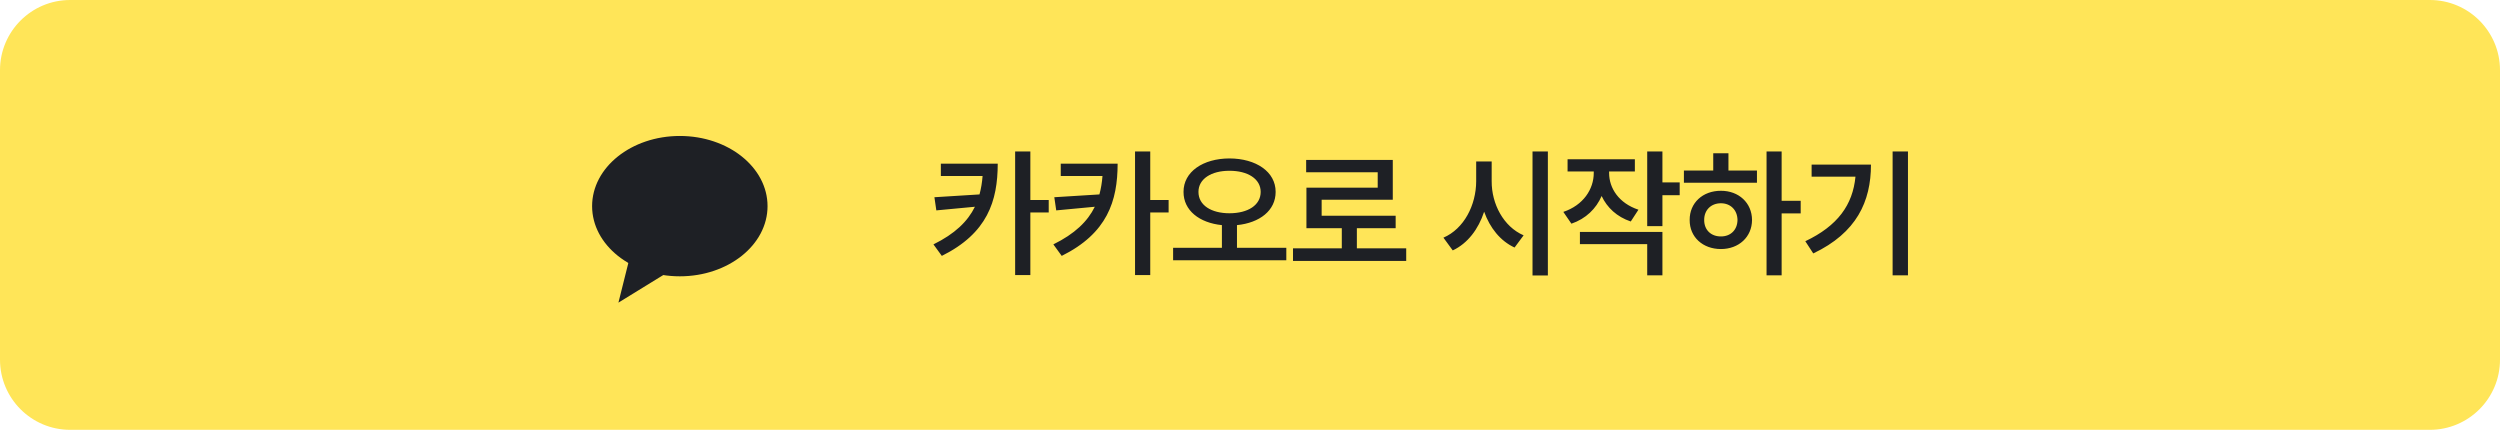
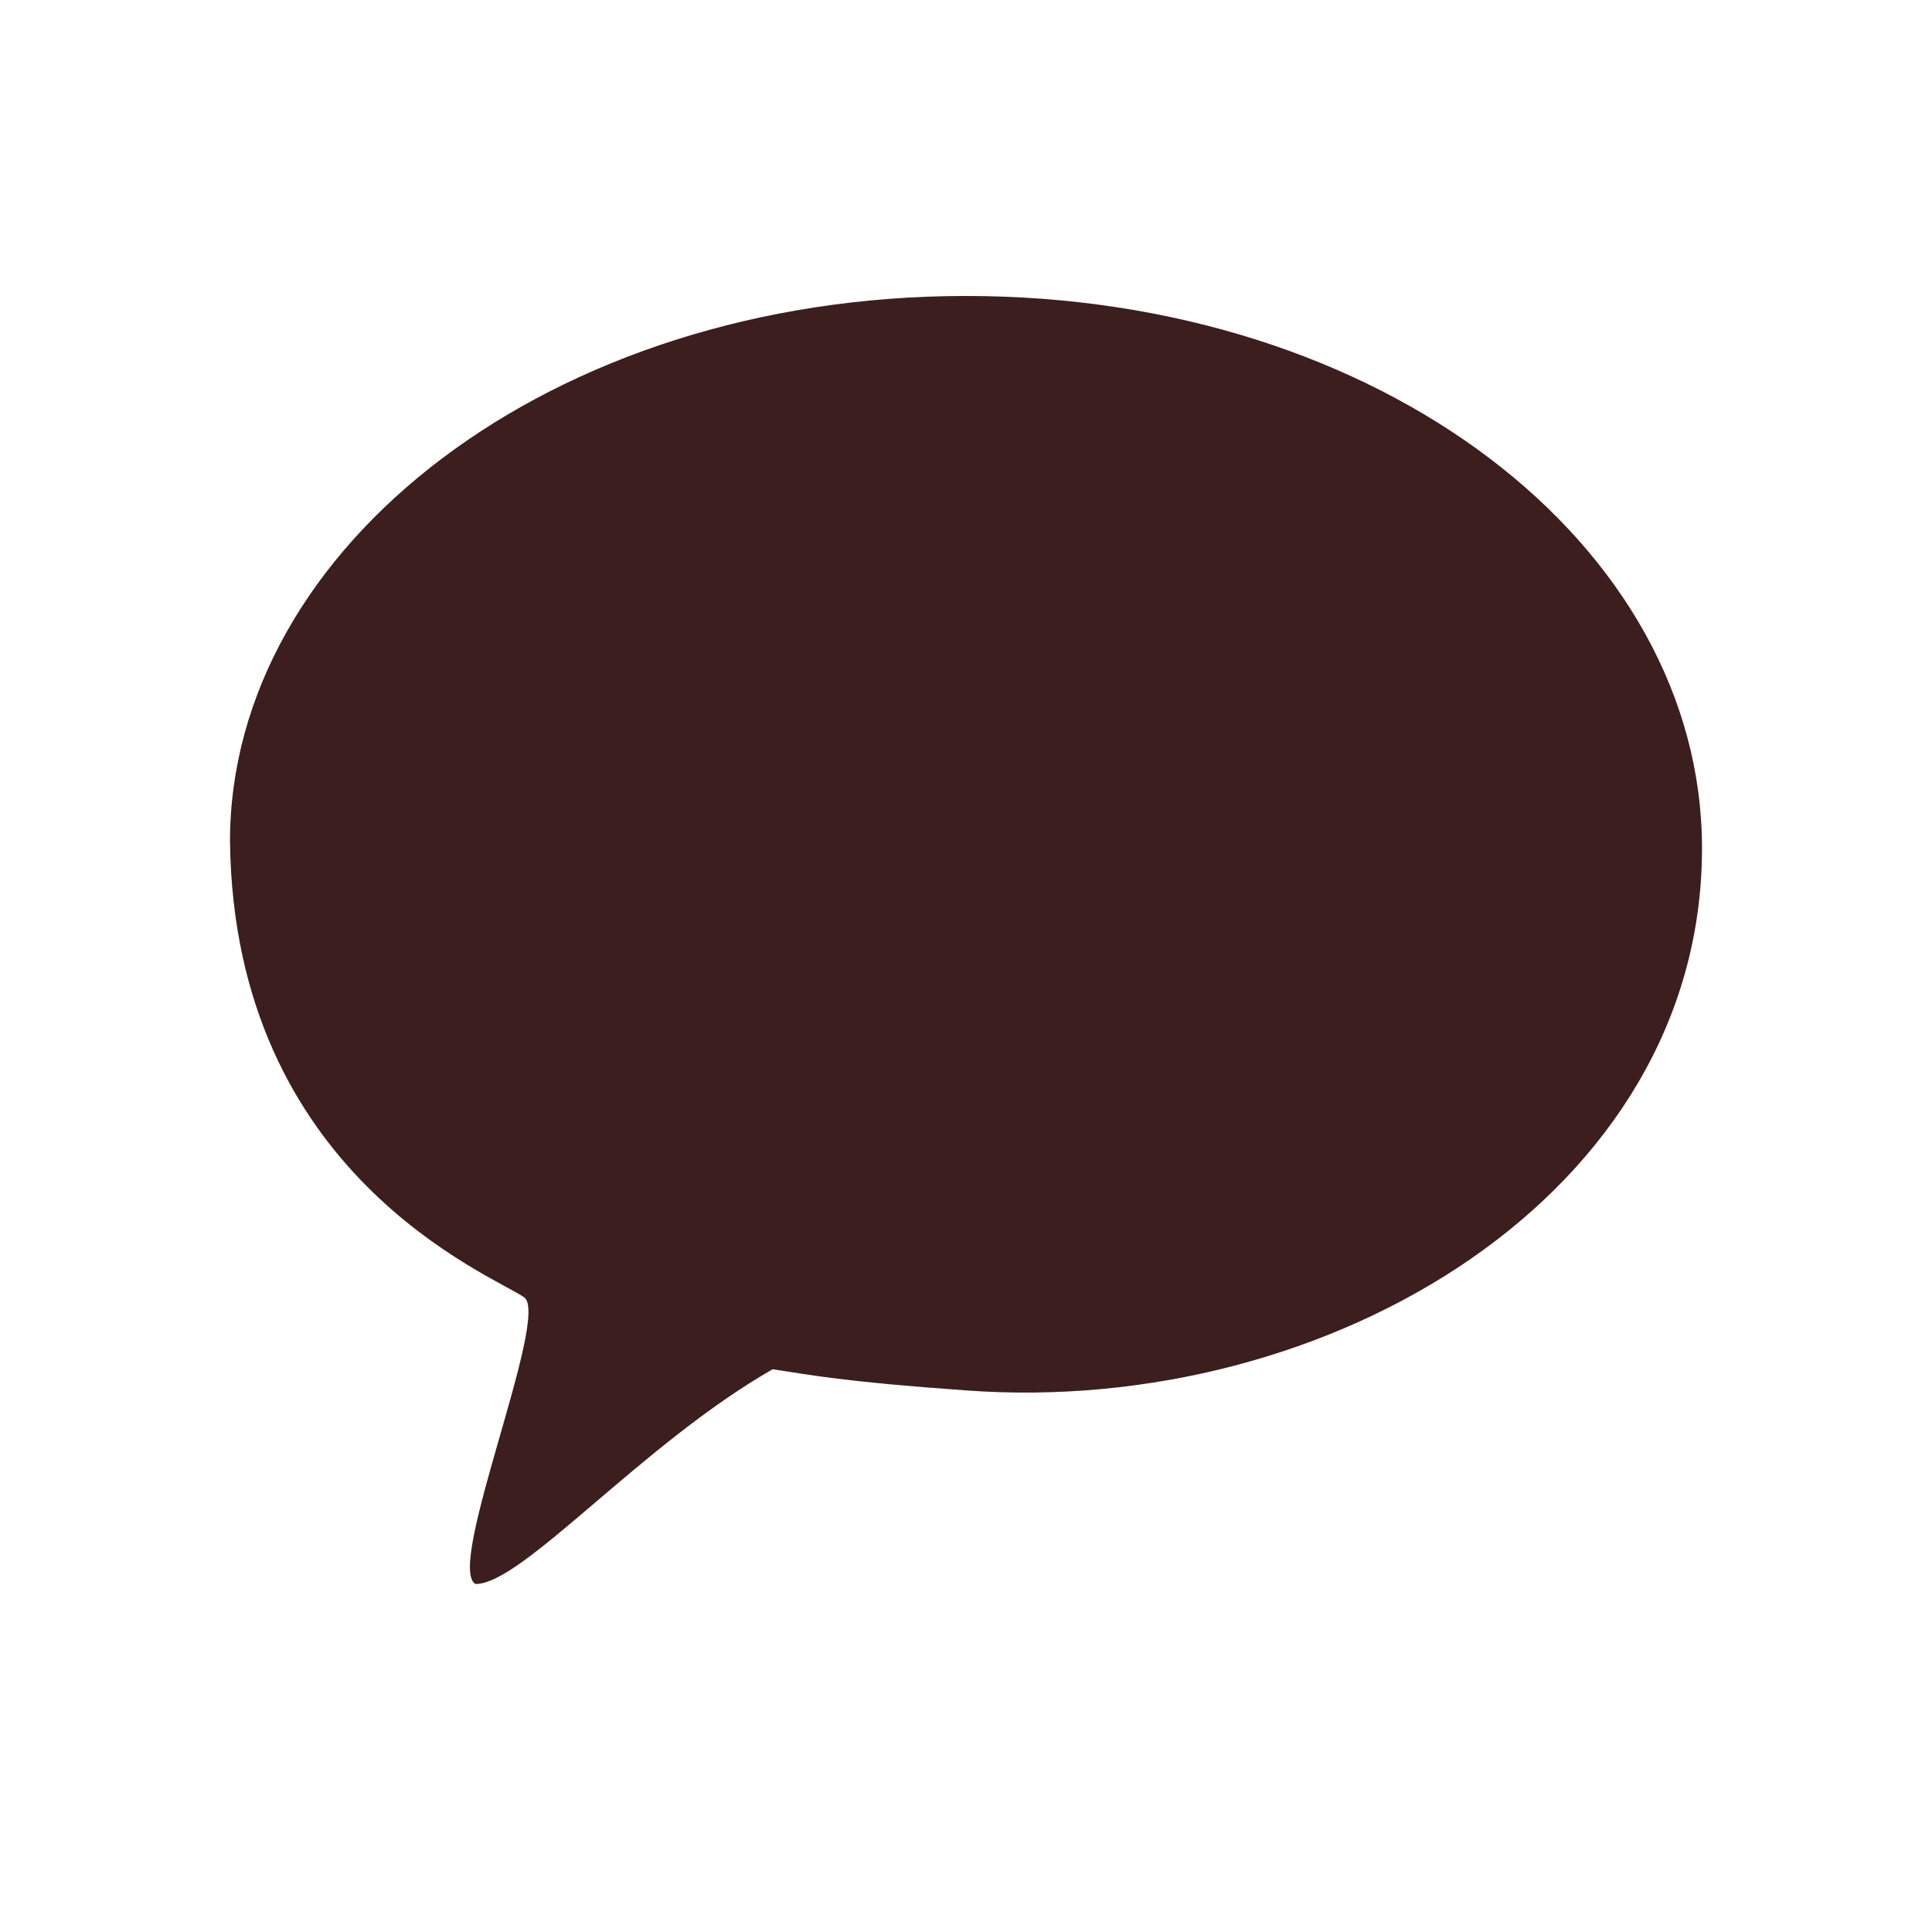
- <svg xmlns="http://www.w3.org/2000/svg" width="285" height="49" viewBox="0 0 285 49" fill="none">
-   <rect width="285" height="49" rx="8" fill="#FFE558" />
-   <ellipse cx="77.5" cy="23.5" rx="10" ry="8" fill="#1E2025" />
-   <path d="M70.5 34.5L72 28.5L77 30.5L70.5 34.5Z" fill="#1E2025" />
-   <path d="M113.742 18.656C113.734 22.922 112.57 26.586 107.367 29.172L106.413 27.859C108.859 26.656 110.32 25.242 111.14 23.57L106.742 23.984L106.523 22.484L111.663 22.164C111.843 21.5 111.96 20.805 112.015 20.062H107.257V18.656H113.742ZM115.726 31.359V17.266H117.46V22.797H119.554V24.219H117.46V31.359H115.726ZM127.41 18.656C127.402 22.922 126.238 26.586 121.035 29.172L120.082 27.859C122.527 26.656 123.988 25.242 124.808 23.57L120.41 23.984L120.191 22.484L125.332 22.164C125.511 21.5 125.628 20.805 125.683 20.062H120.925V18.656H127.41ZM129.394 31.359V17.266H131.128V22.797H133.222V24.219H131.128V31.359H129.394ZM140.156 18.062C143.187 18.07 145.429 19.578 145.422 21.875C145.429 23.992 143.609 25.406 141.015 25.664V28.25H146.64V29.672H133.734V28.25H139.297V25.664C136.734 25.406 134.914 23.992 134.922 21.875C134.914 19.578 137.148 18.07 140.156 18.062ZM136.625 21.875C136.617 23.398 138.093 24.312 140.156 24.312C142.25 24.312 143.718 23.398 143.718 21.875C143.718 20.398 142.25 19.461 140.156 19.469C138.093 19.461 136.617 20.398 136.625 21.875ZM160.308 28.312V29.75H147.402V28.312H152.965V26.016H148.933V21.391H157.058V19.641H148.902V18.234H158.777V22.766H150.668V24.594H159.105V26.016H154.683V28.312H160.308ZM170.051 20.656C170.035 23.25 171.403 25.844 173.692 26.828L172.66 28.219C171.035 27.469 169.848 25.977 169.192 24.133C168.543 26.117 167.324 27.742 165.613 28.547L164.551 27.094C166.903 26.078 168.278 23.383 168.285 20.656V18.406H170.051V20.656ZM174.707 31.406V17.266H176.457V31.406H174.707ZM183.438 19.719C183.438 21.461 184.555 23.172 186.782 23.906L185.907 25.25C184.321 24.719 183.203 23.664 182.586 22.344C181.961 23.789 180.789 24.938 179.141 25.5L178.219 24.156C180.493 23.398 181.688 21.57 181.688 19.719V19.547H178.703V18.156H186.375V19.547H183.438V19.719ZM180.11 27.828V26.438H189.516V31.391H187.782V27.828H180.11ZM187.782 25.781V17.266H189.516V20.797H191.485V22.25H189.516V25.781H187.782ZM203.106 17.266V22.891H205.278V24.328H203.106V31.391H201.387V17.266H203.106ZM191.965 20.828V19.438H195.309V17.469H197.043V19.438H200.293V20.828H191.965ZM192.622 25.078C192.606 23.125 194.122 21.742 196.184 21.75C198.215 21.742 199.723 23.125 199.731 25.078C199.723 27.023 198.215 28.391 196.184 28.391C194.122 28.391 192.606 27.023 192.622 25.078ZM194.278 25.078C194.27 26.227 195.075 26.961 196.184 26.953C197.27 26.961 198.059 26.227 198.075 25.078C198.059 23.93 197.27 23.172 196.184 23.172C195.075 23.172 194.27 23.93 194.278 25.078ZM217.508 17.266V31.391H215.758V17.266H217.508ZM205.805 27.5C209.508 25.742 211.212 23.352 211.524 20.141H206.524V18.766H213.29C213.29 22.969 211.657 26.539 206.712 28.891L205.805 27.5Z" fill="#1E2025" />
+ <svg xmlns="http://www.w3.org/2000/svg" width="21" height="21" fill="#3C1E1E" viewBox="0 0 21 21" data-v-69e557b6="">
+   <path fill="current" d="M10.5 3.217c4.514 0 8 2.708 8 6.004 0 3.758-4.045 6.184-8 5.892-1.321-.093-1.707-.17-2.101-.23-1.425.814-2.728 2.344-3.232 2.334-.325-.19.811-2.896.533-3.114-.347-.244-3.157-1.329-3.2-4.958 0-3.199 3.486-5.928 8-5.928Z" />
</svg>
